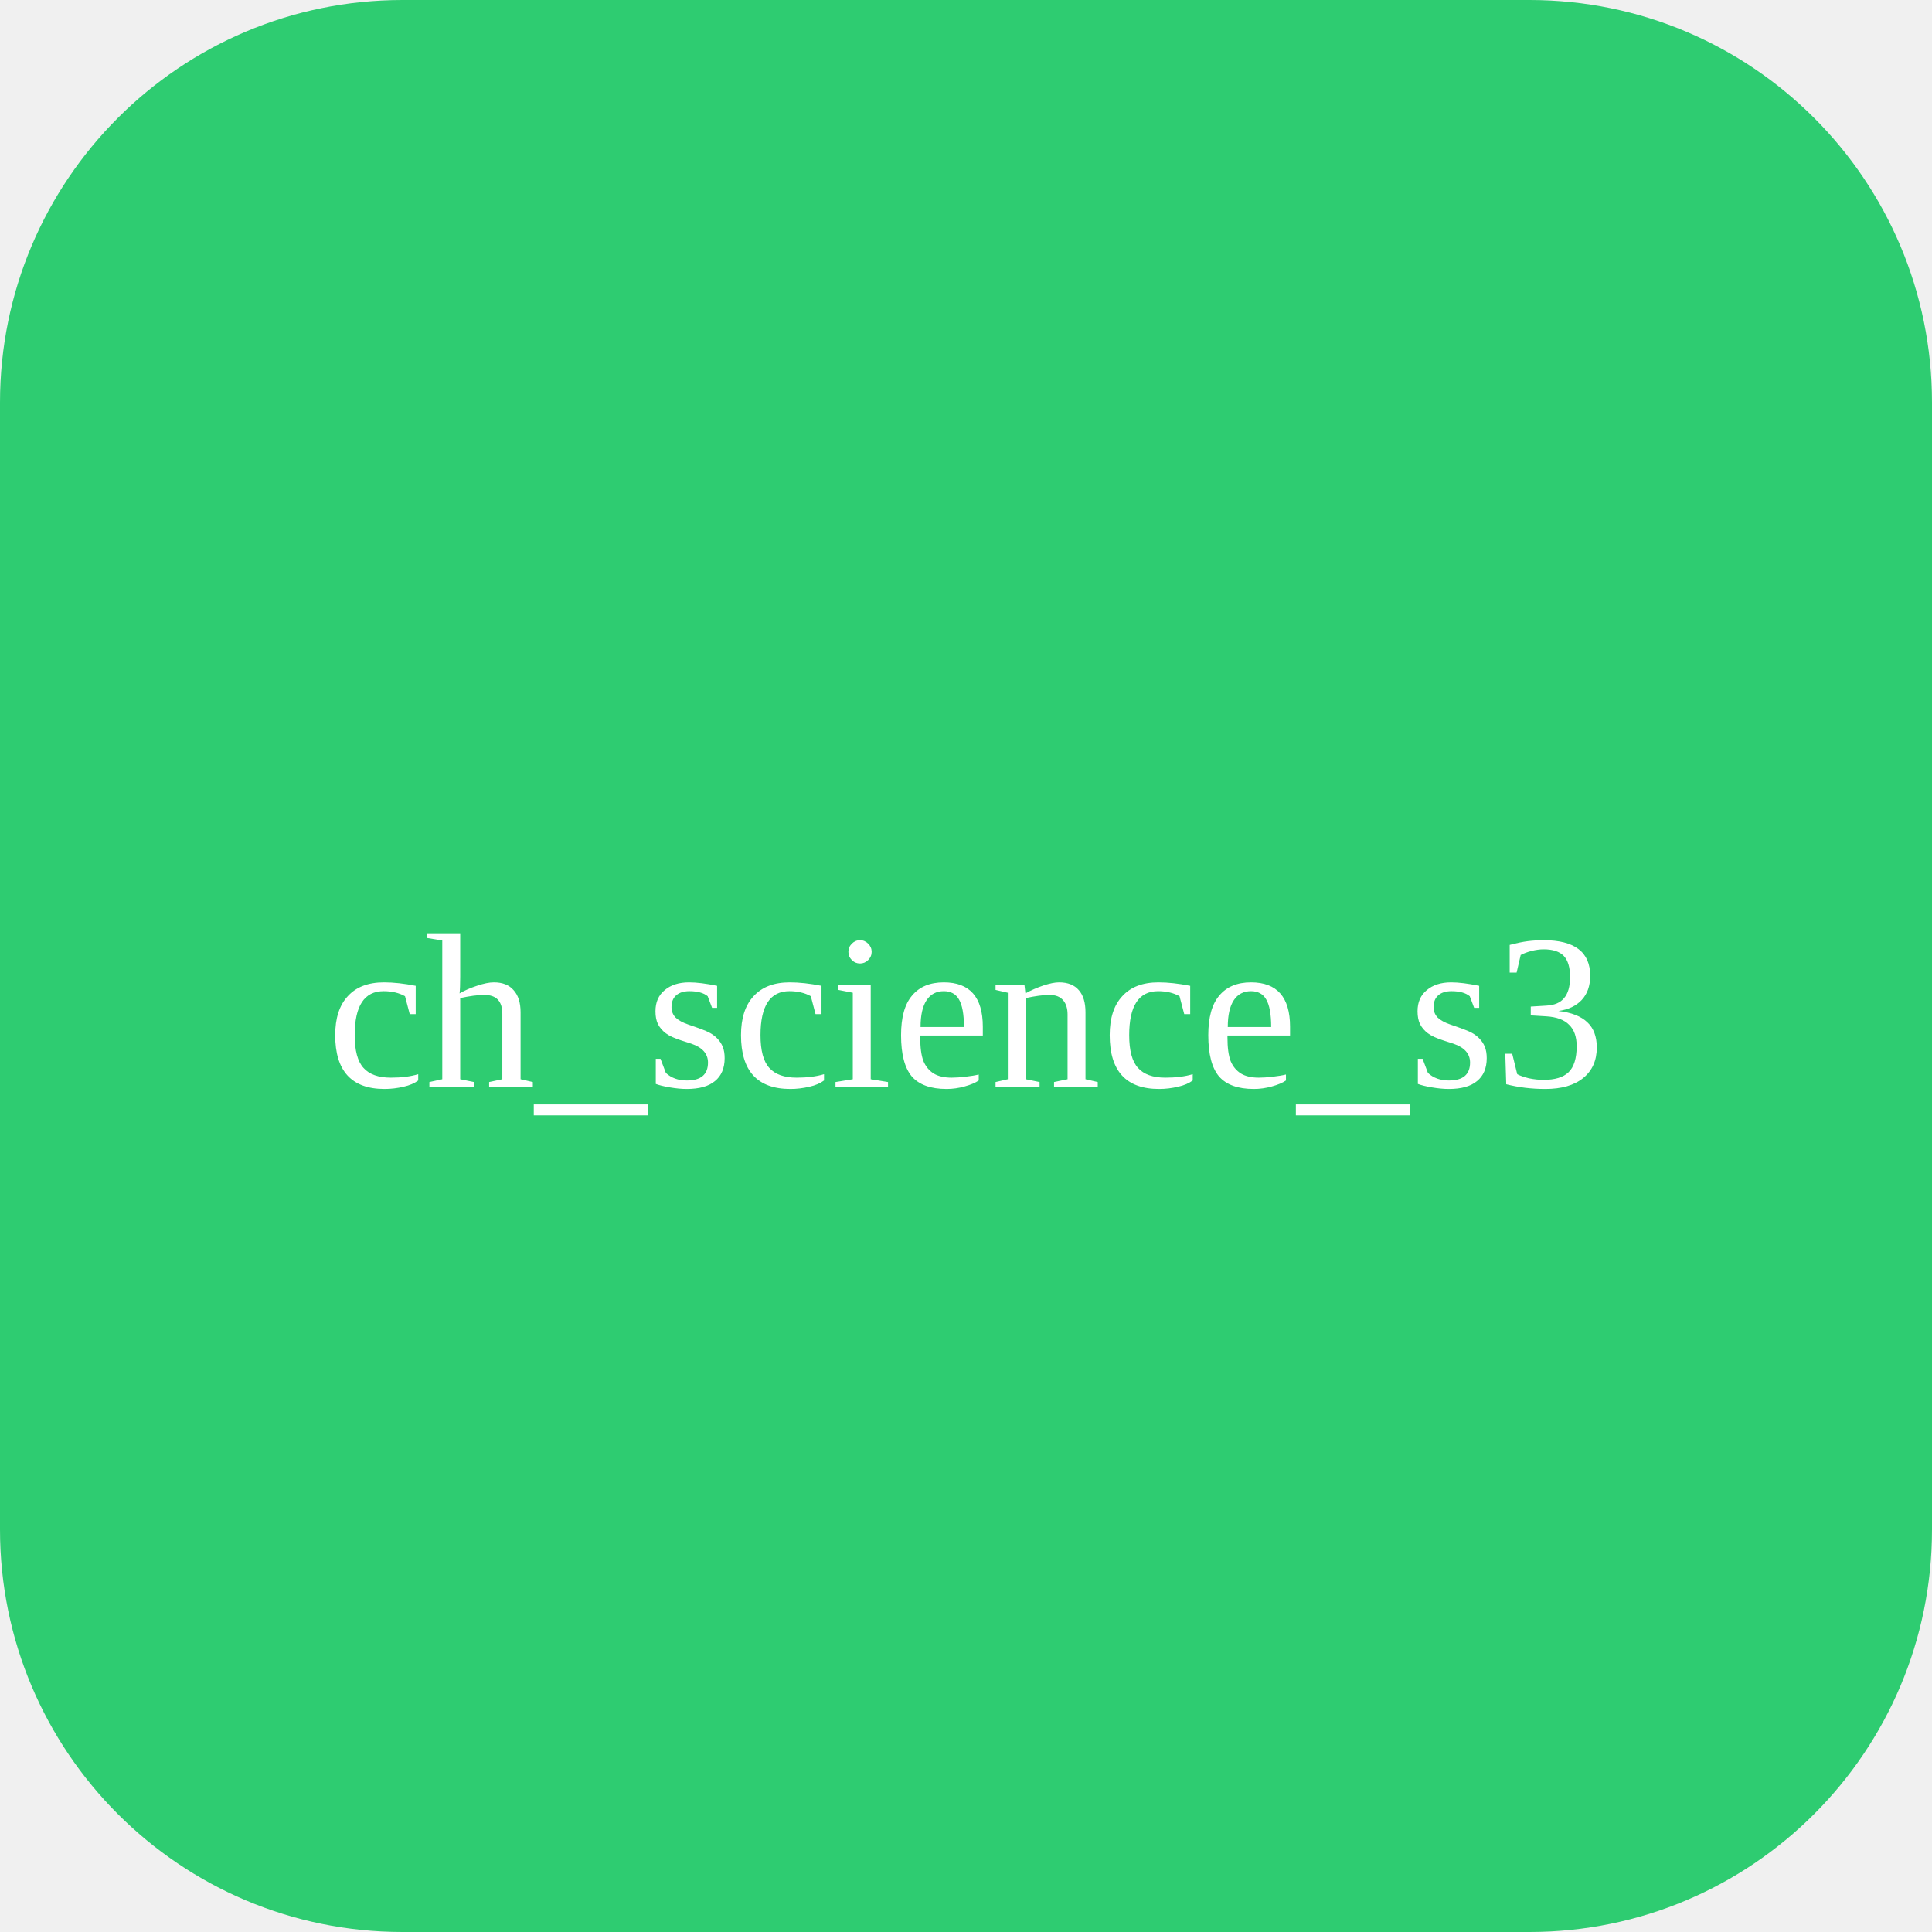
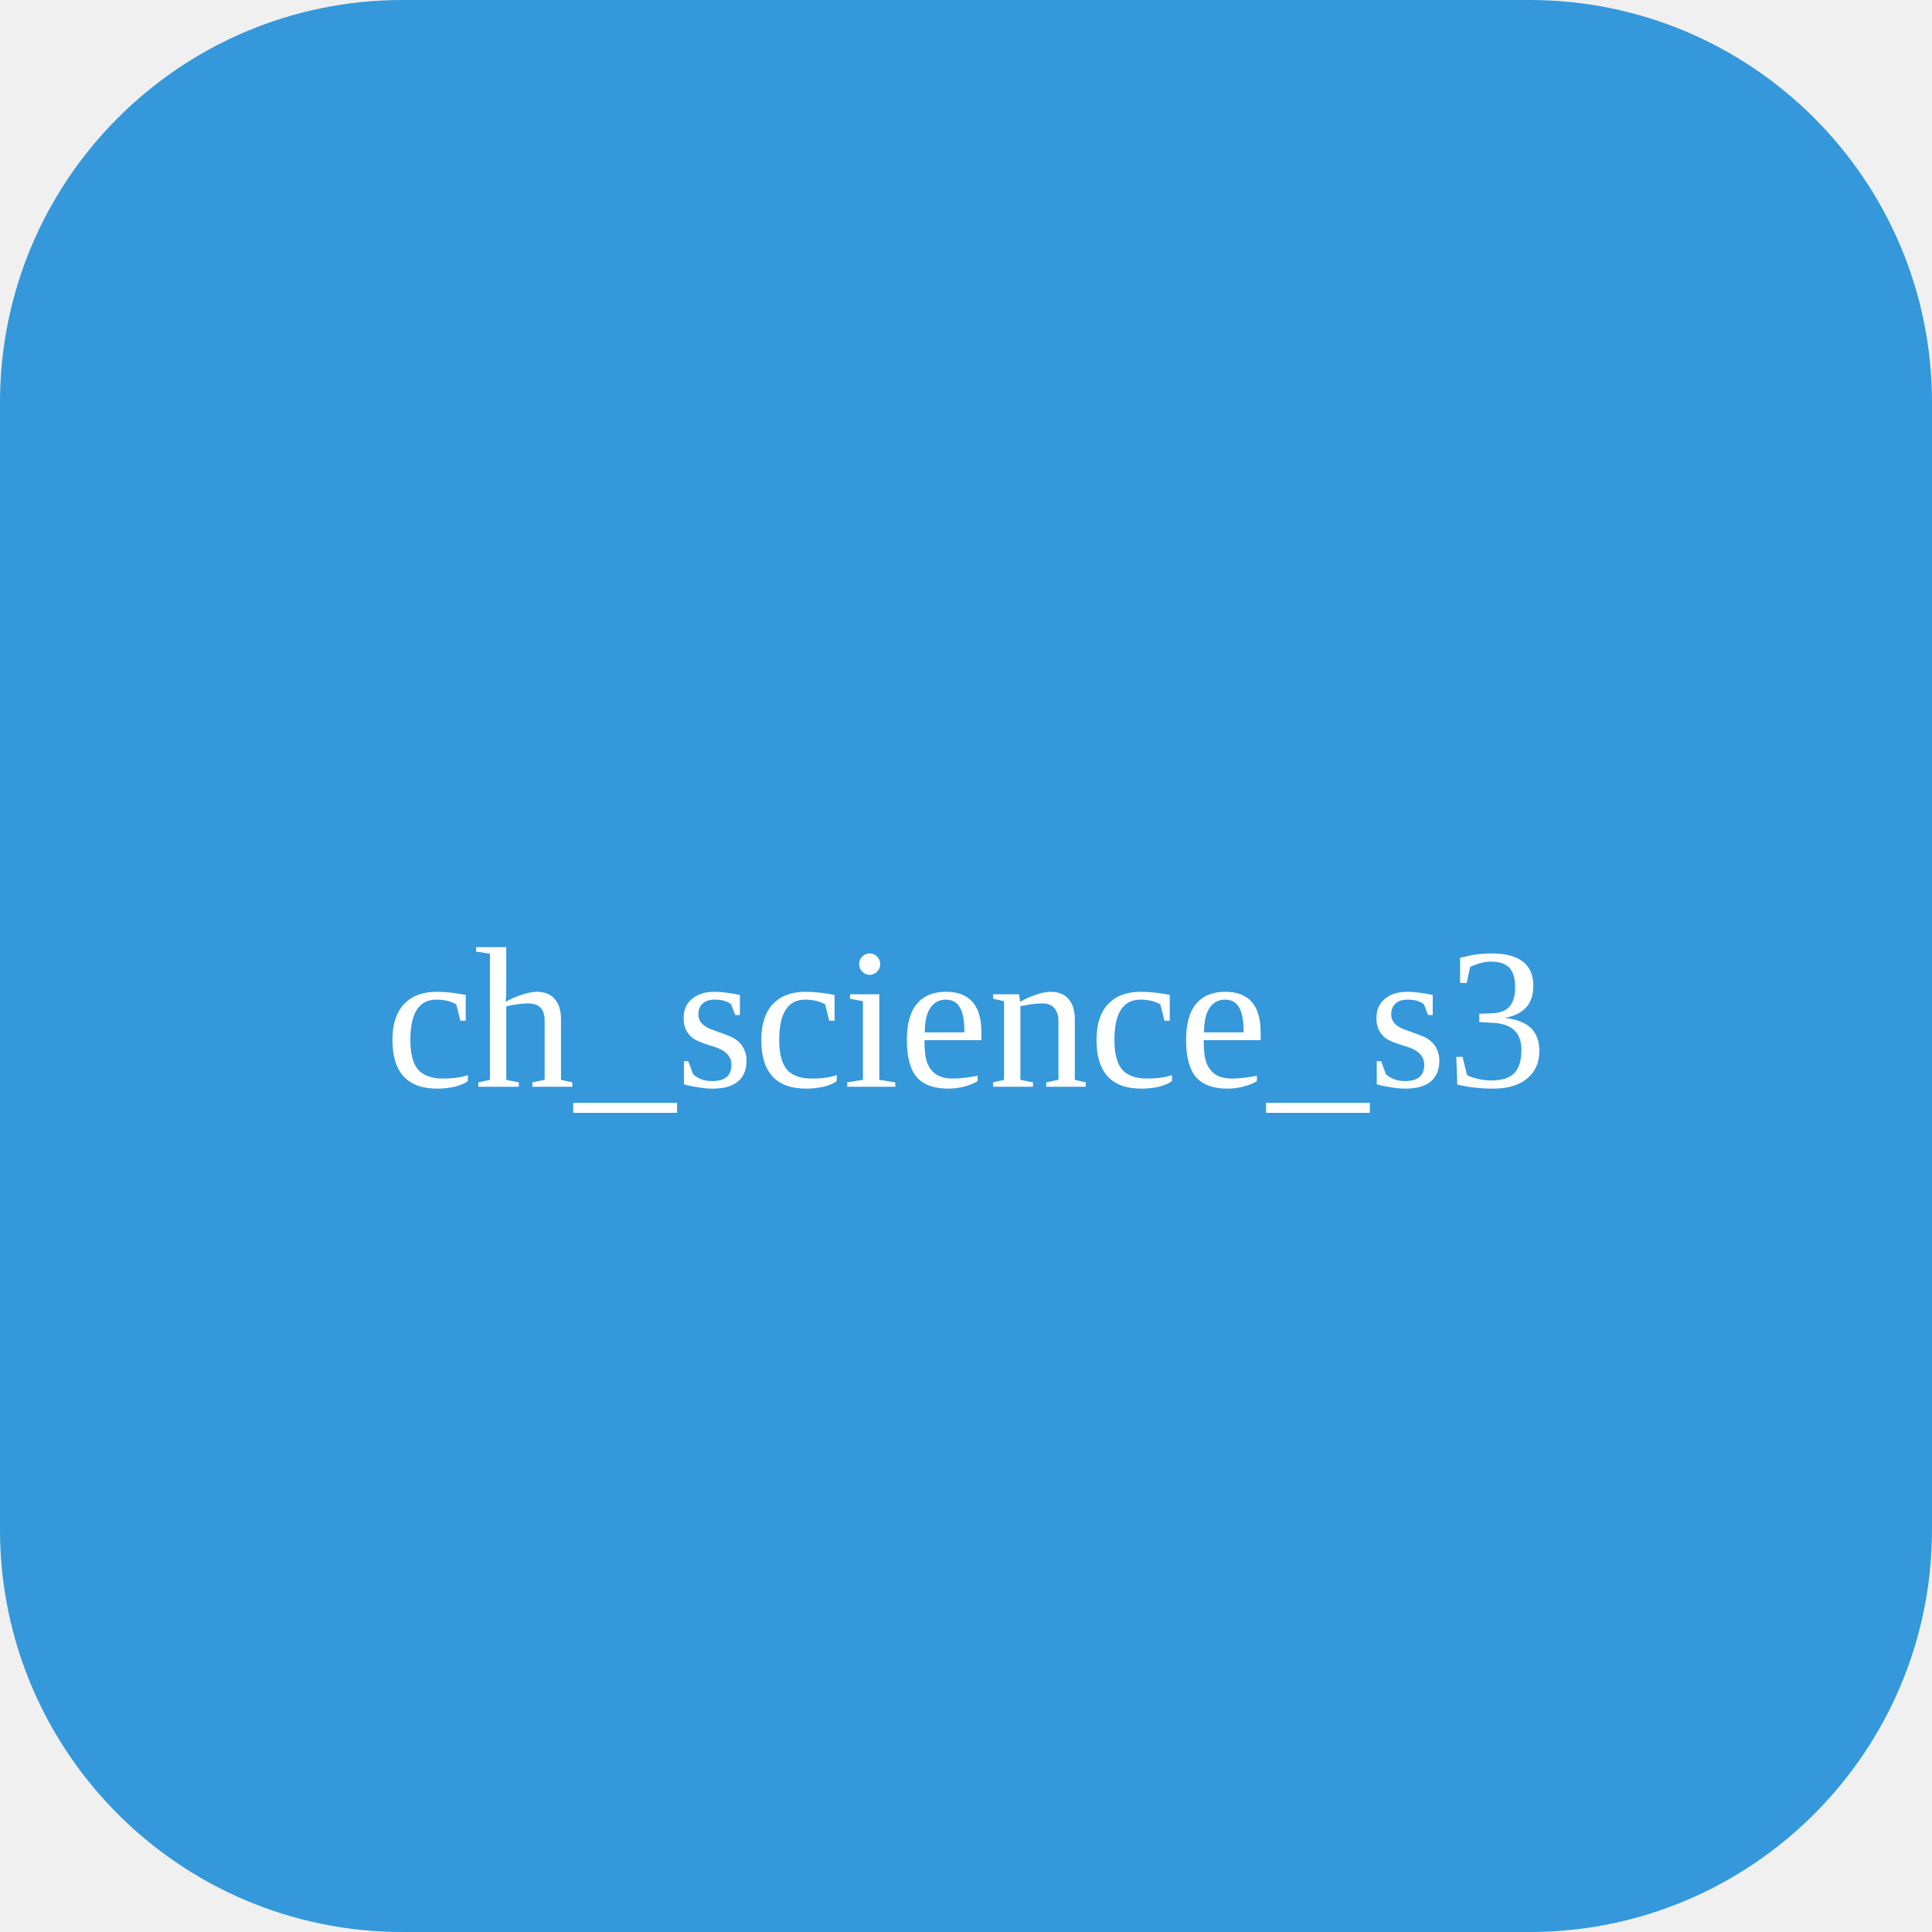
<svg xmlns="http://www.w3.org/2000/svg" width="96" height="96" viewBox="0 0 96 96">
-   <rect width="96" height="96" rx="20" fill="#2ECC71" />
-   <text x="48" y="54" font-size="11" text-anchor="middle" fill="#fff">ch_science_s3</text>
+   <rect width="96" height="96" rx="20" fill="#3498DB" />
+   <text x="48" y="54" font-size="10" text-anchor="middle" fill="#fff">ch_science_s3</text>
</svg>
